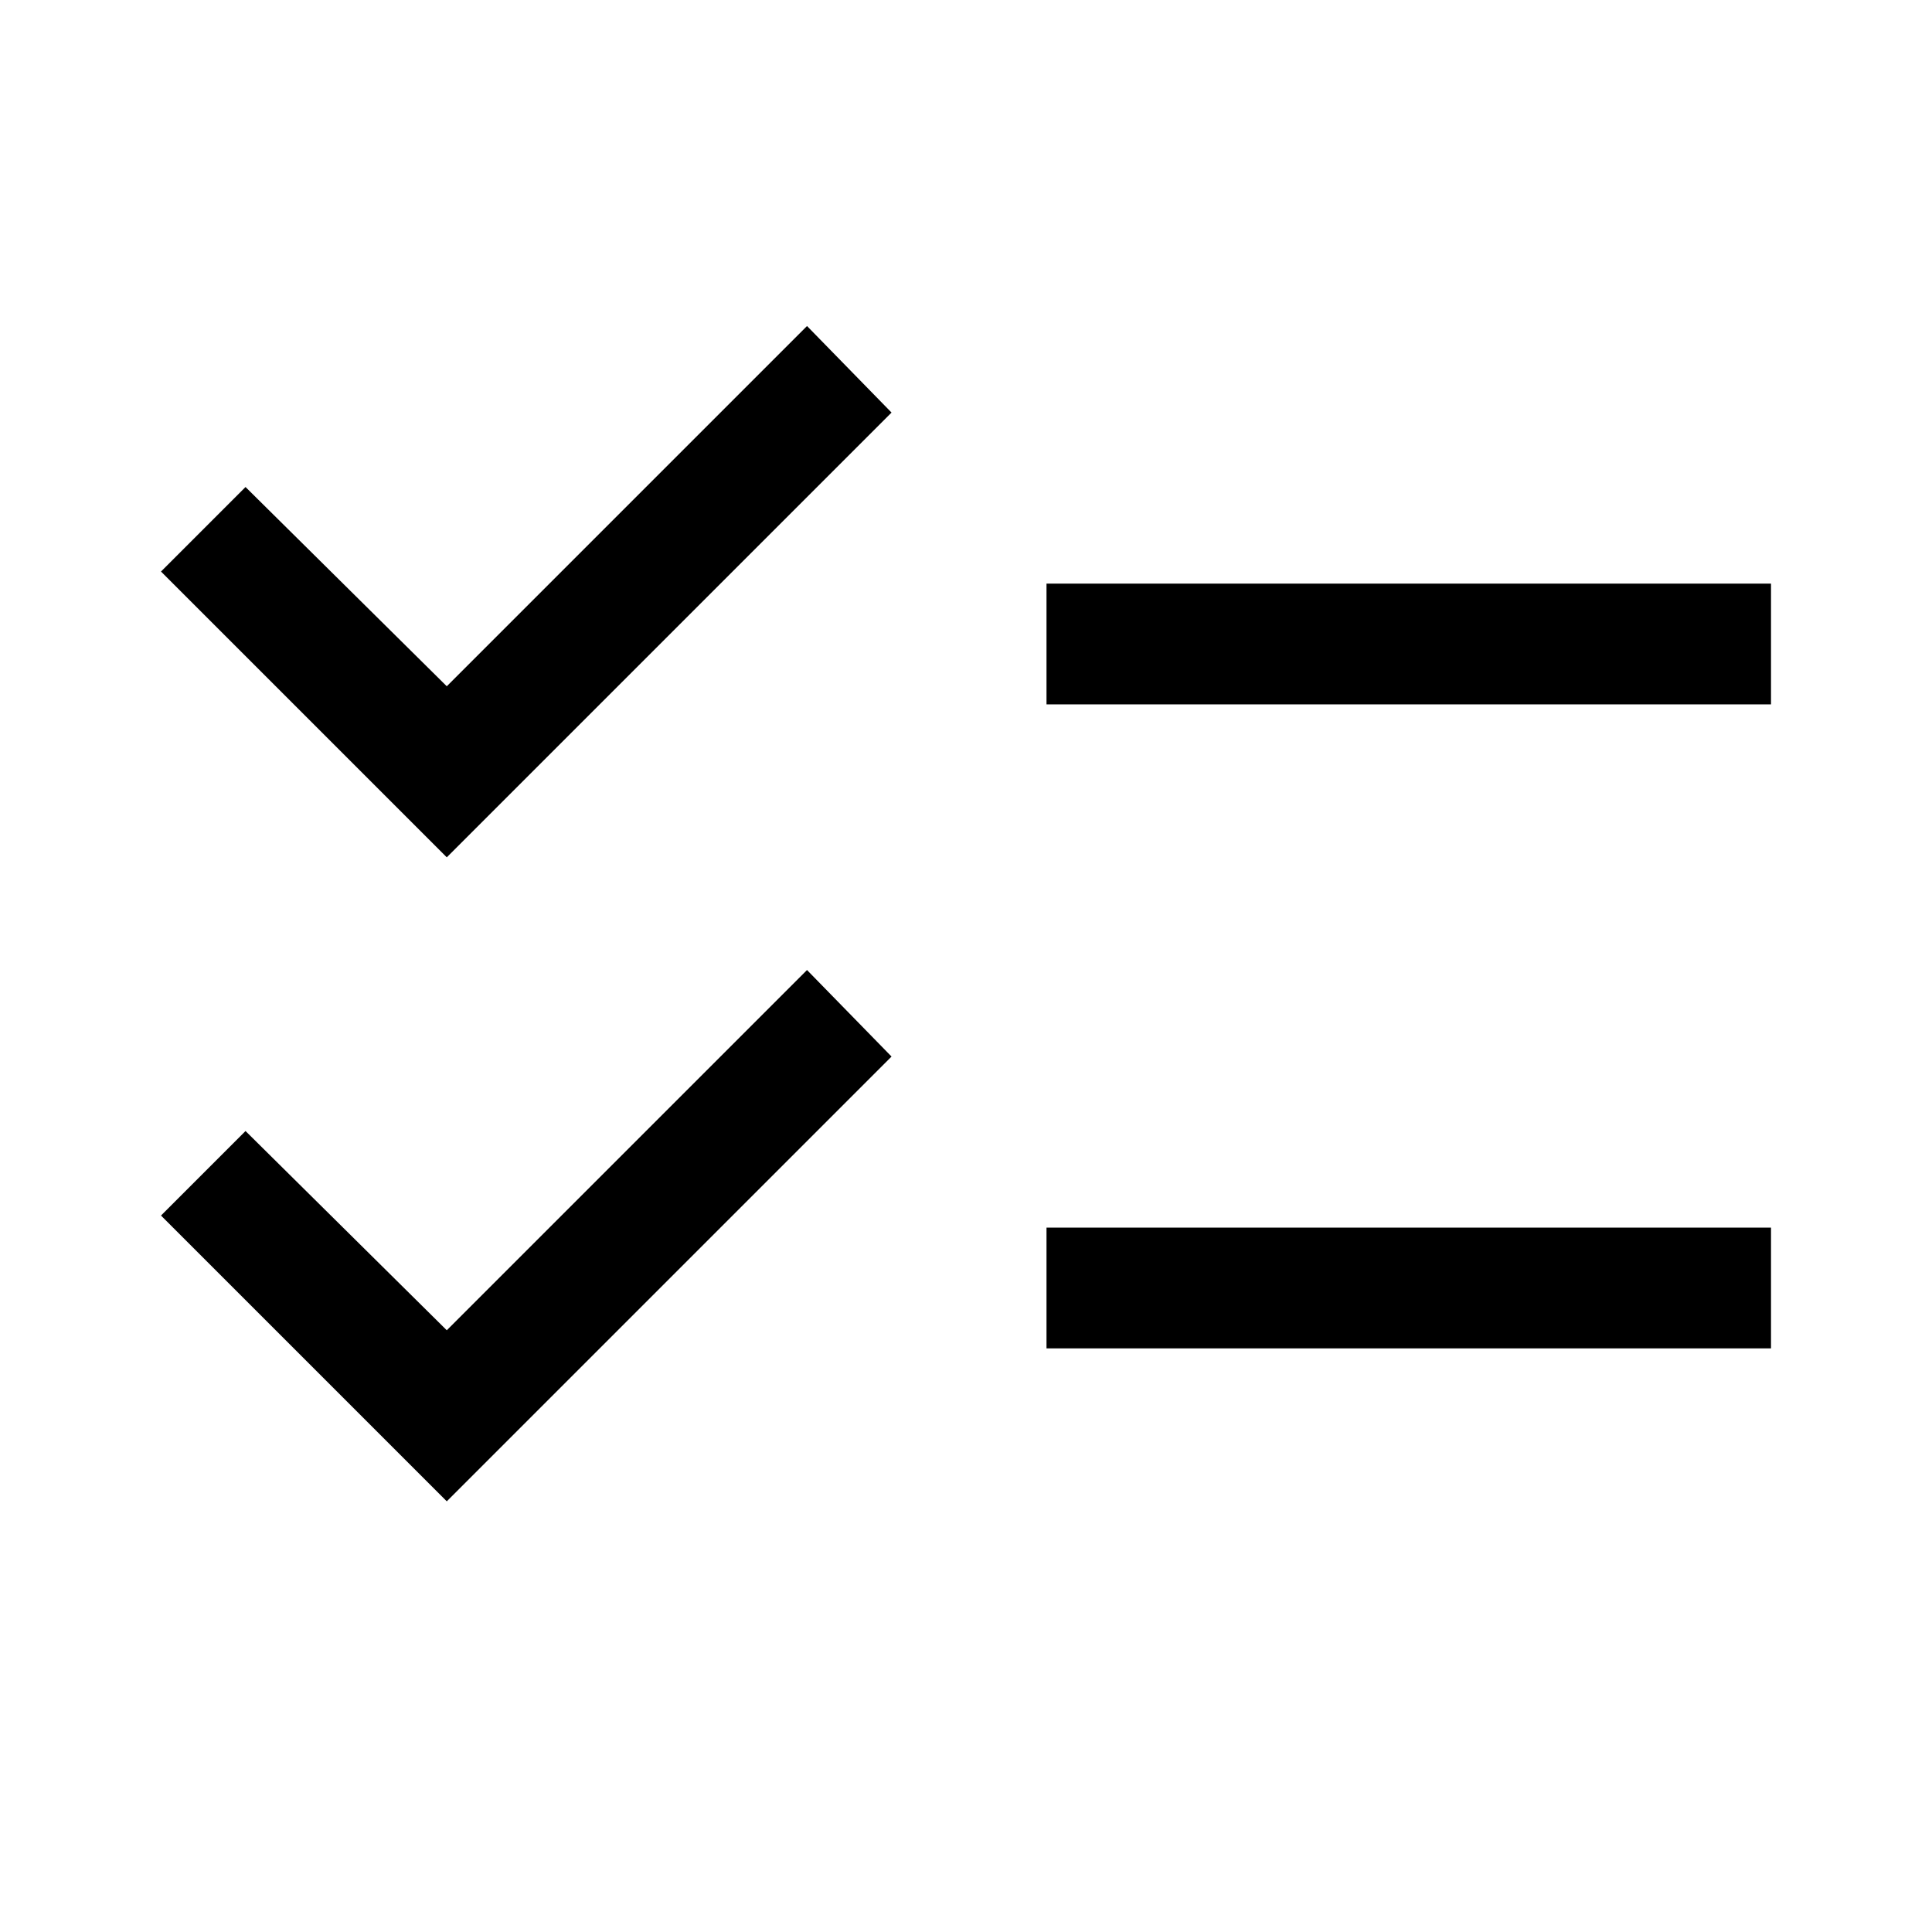
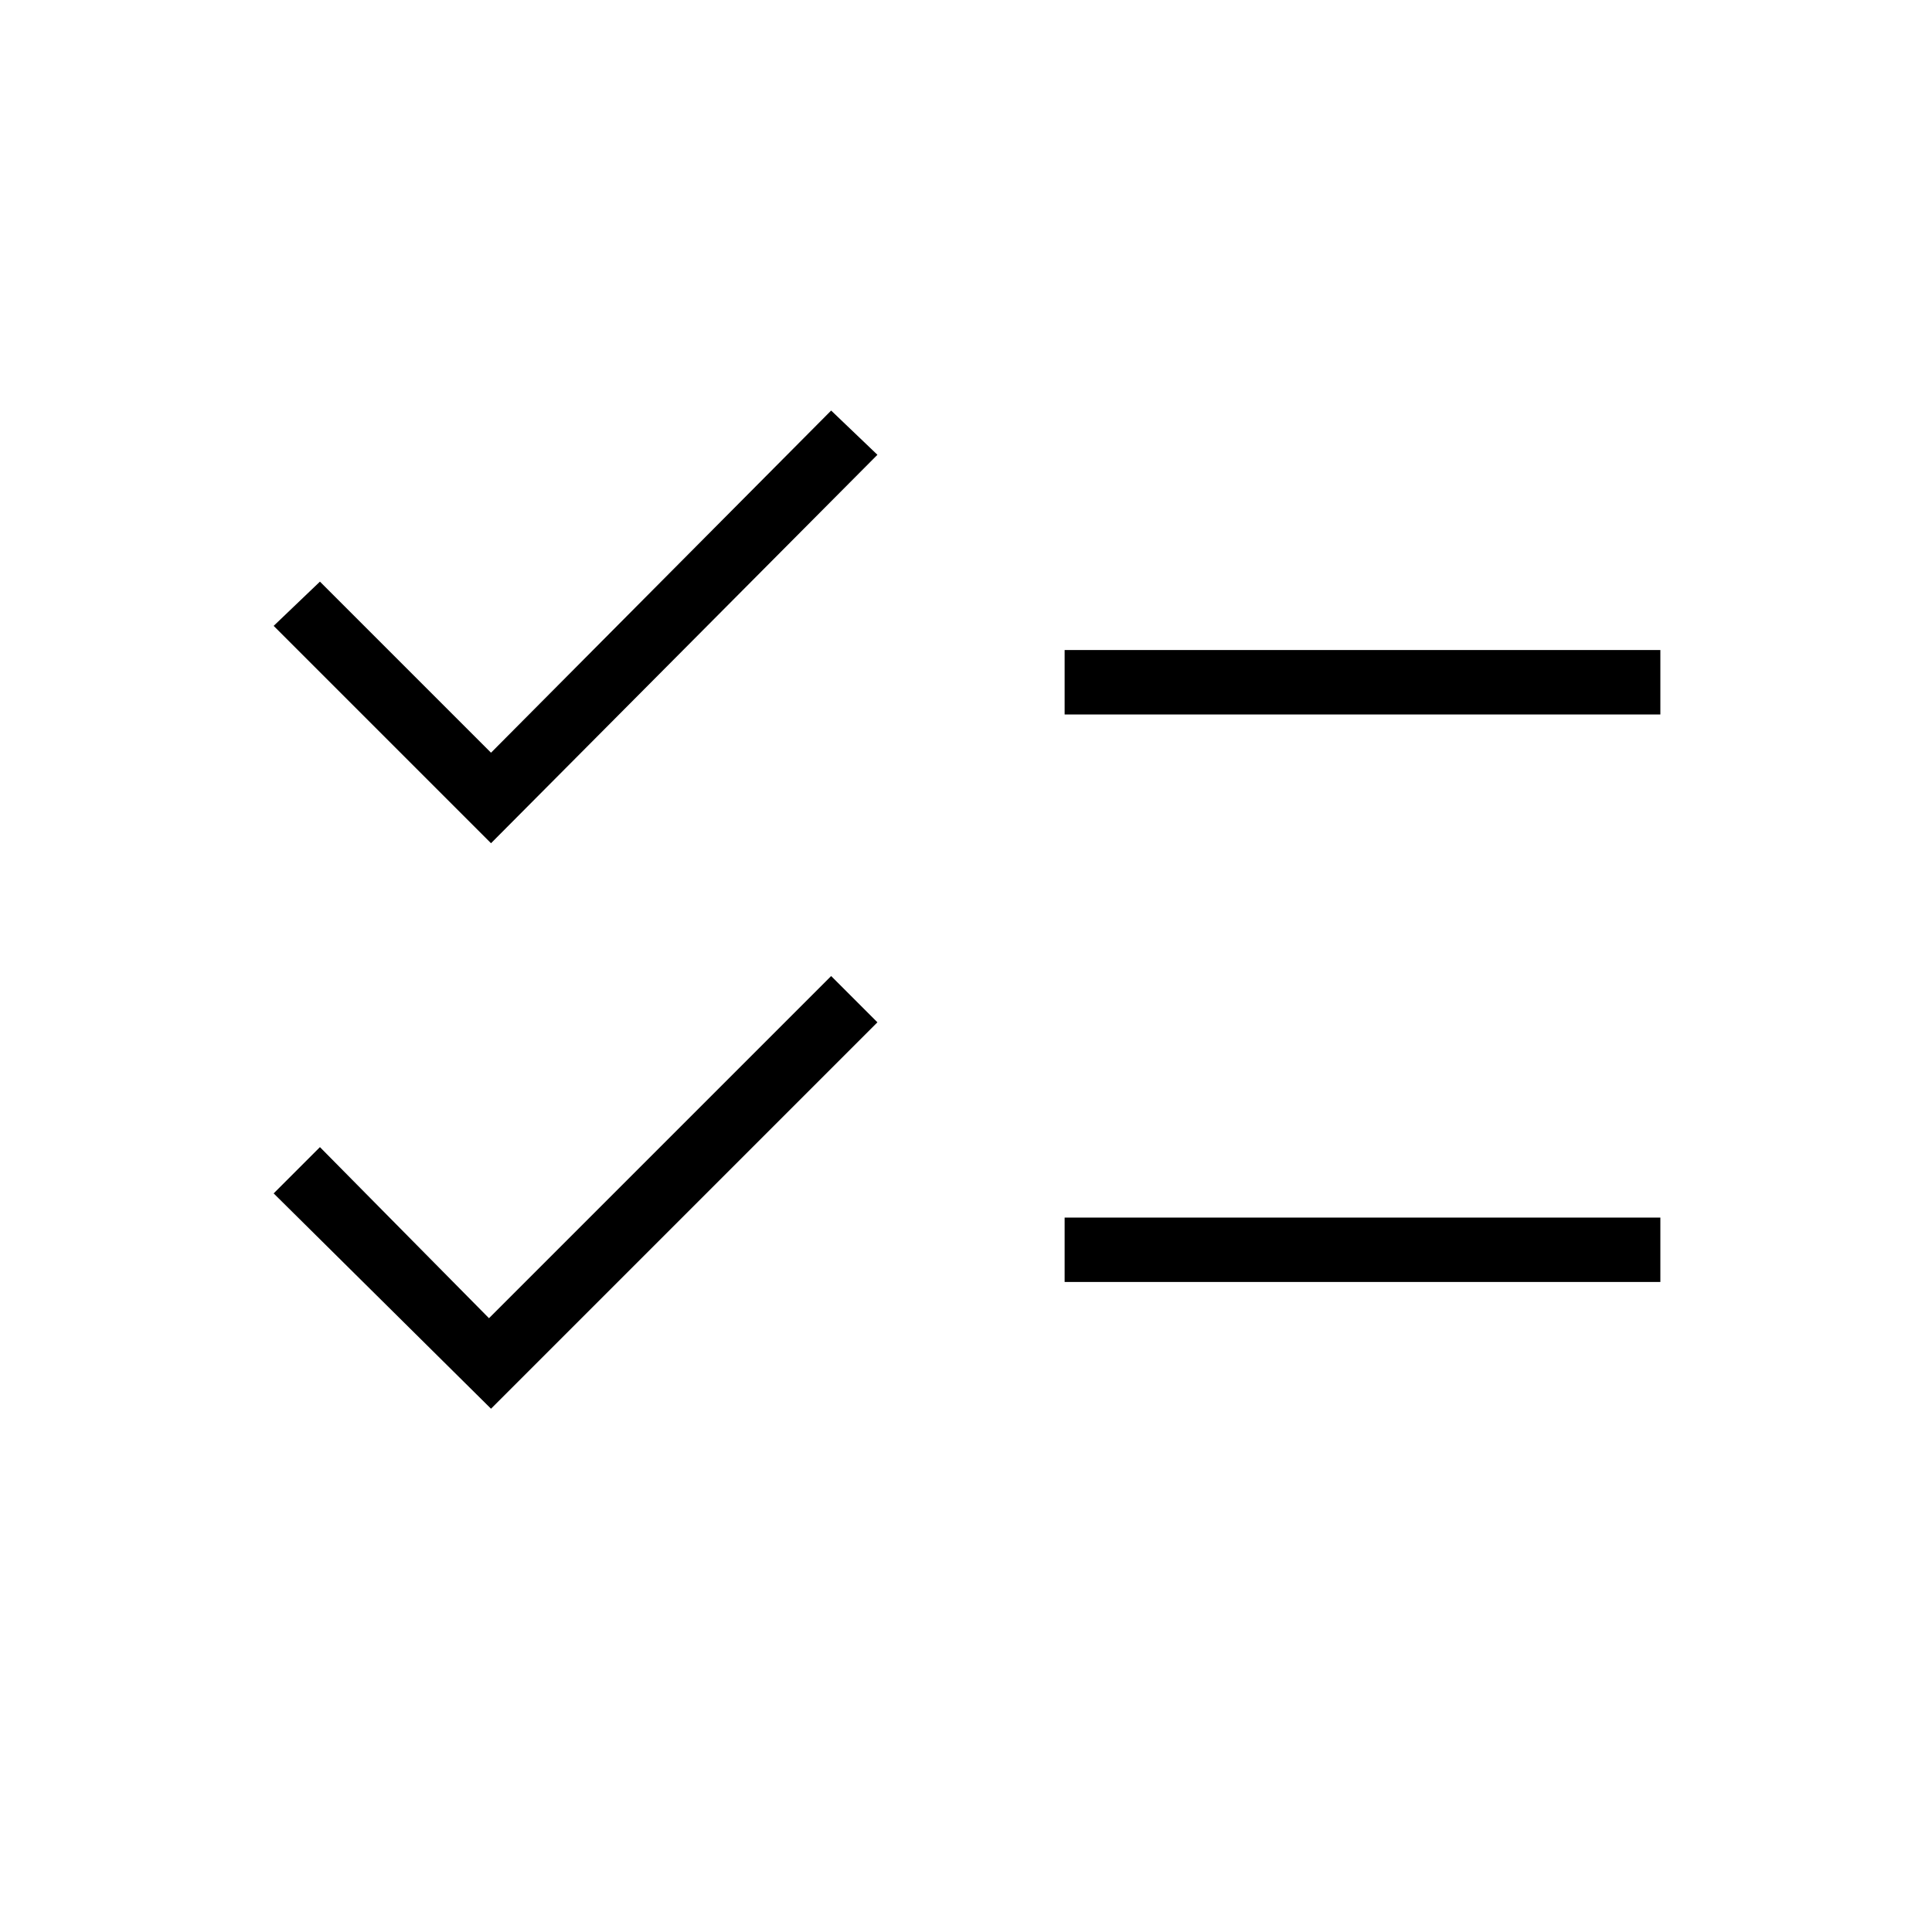
- <svg xmlns="http://www.w3.org/2000/svg" height="48" width="48">
-   <path d="M11.1 37.3 4 30.2l2.1-2.1 5 4.95 8.95-8.95 2.1 2.15Zm0-16L4 14.2l2.1-2.1 5 4.95 8.95-8.95 2.1 2.15ZM26 33.5v-3h18v3Zm0-16v-3h18v3Z" />
+ <svg xmlns="http://www.w3.org/2000/svg" height="20" width="20">
+   <path d="m5.083 14.583-2.25-2.229.479-.479 1.75 1.771 3.542-3.542.479.479Zm0-5.854-2.25-2.25.479-.458 1.771 1.771L8.604 4.25l.479.458Zm5.938 4.542v-.667h6.167v.667Zm0-5.875v-.667h6.167v.667Z" />
</svg>
